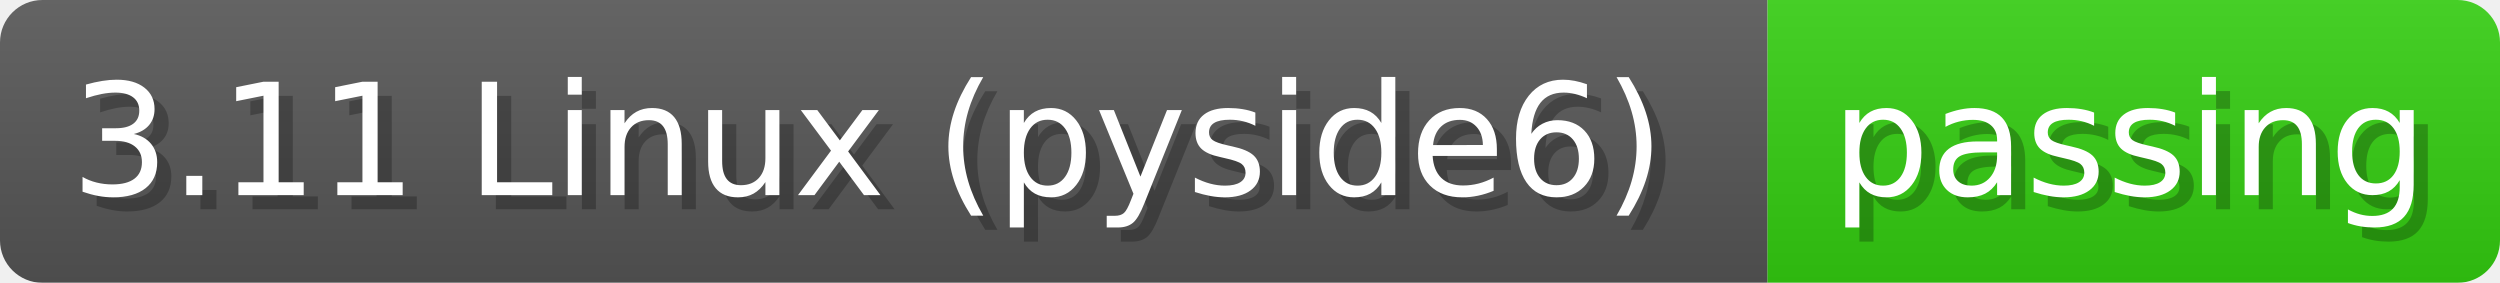
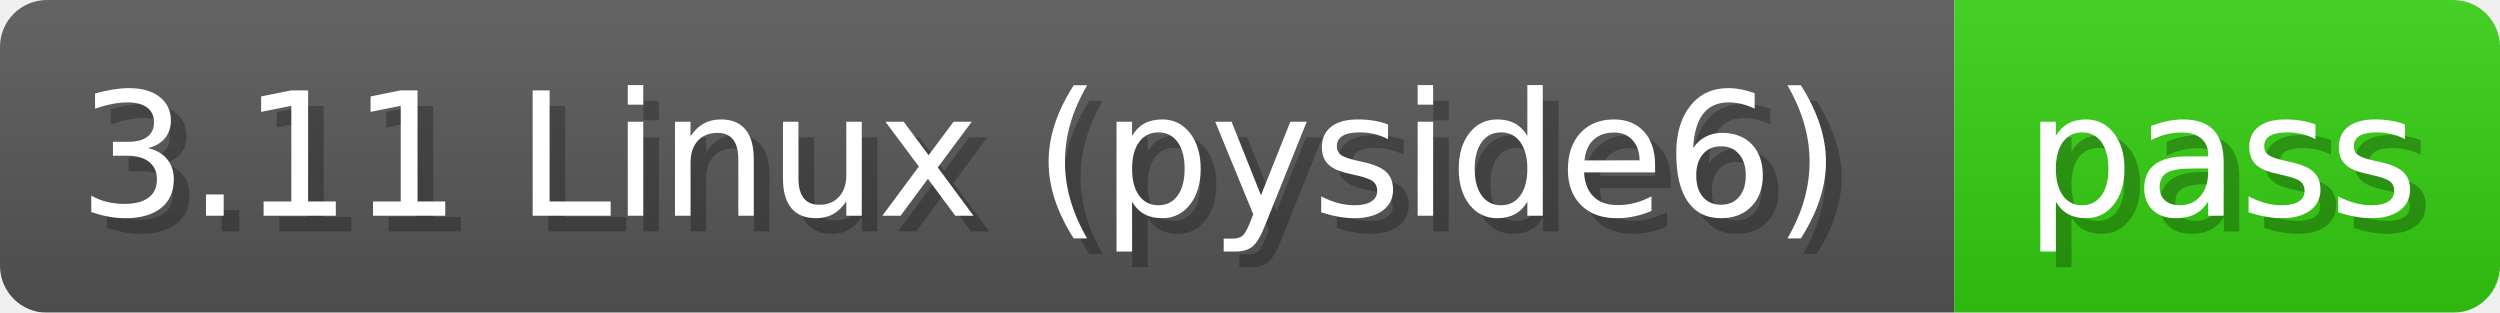
- <svg xmlns="http://www.w3.org/2000/svg" width="176.8" height="20" viewBox="0 0 1768 200" role="img" aria-label="3.11 Linux (pyside6): passing">
+ <svg xmlns="http://www.w3.org/2000/svg" width="159.9" height="20" viewBox="0 0 1599 200" role="img" aria-label="3.11 Linux (pyside6): pass">
  <linearGradient id="a" x2="0" y2="100%">
    <stop offset="0" stop-opacity=".1" stop-color="#EEE" />
    <stop offset="1" stop-opacity=".1" />
  </linearGradient>
  <mask id="m">
-     <rect width="1768" height="200" rx="30" fill="#FFF" />
+     <rect width="1599" height="200" rx="30" fill="#FFF" />
  </mask>
  <g mask="url(#m)">
    <rect width="1250" height="200" fill="#555" />
-     <rect width="518" height="200" fill="#3C1" x="1250" />
-     <rect width="1768" height="200" fill="url(#a)" />
+     <rect width="349" height="200" fill="#3C1" x="1250" />
+     <rect width="1599" height="200" fill="url(#a)" />
  </g>
  <g aria-hidden="true" fill="#fff" text-anchor="start" font-family="Verdana,DejaVu Sans,sans-serif" font-size="110">
    <text x="60" y="148" textLength="1150" fill="#000" opacity="0.25">3.11 Linux (pyside6)</text>
    <text x="50" y="138" textLength="1150">3.11 Linux (pyside6)</text>
-     <text x="1305" y="148" textLength="418" fill="#000" opacity="0.25">passing</text>
-     <text x="1295" y="138" textLength="418">passing</text>
+     <text x="1305" y="148" textLength="249" fill="#000" opacity="0.25">pass</text>
+     <text x="1295" y="138" textLength="249">pass</text>
  </g>
</svg>
